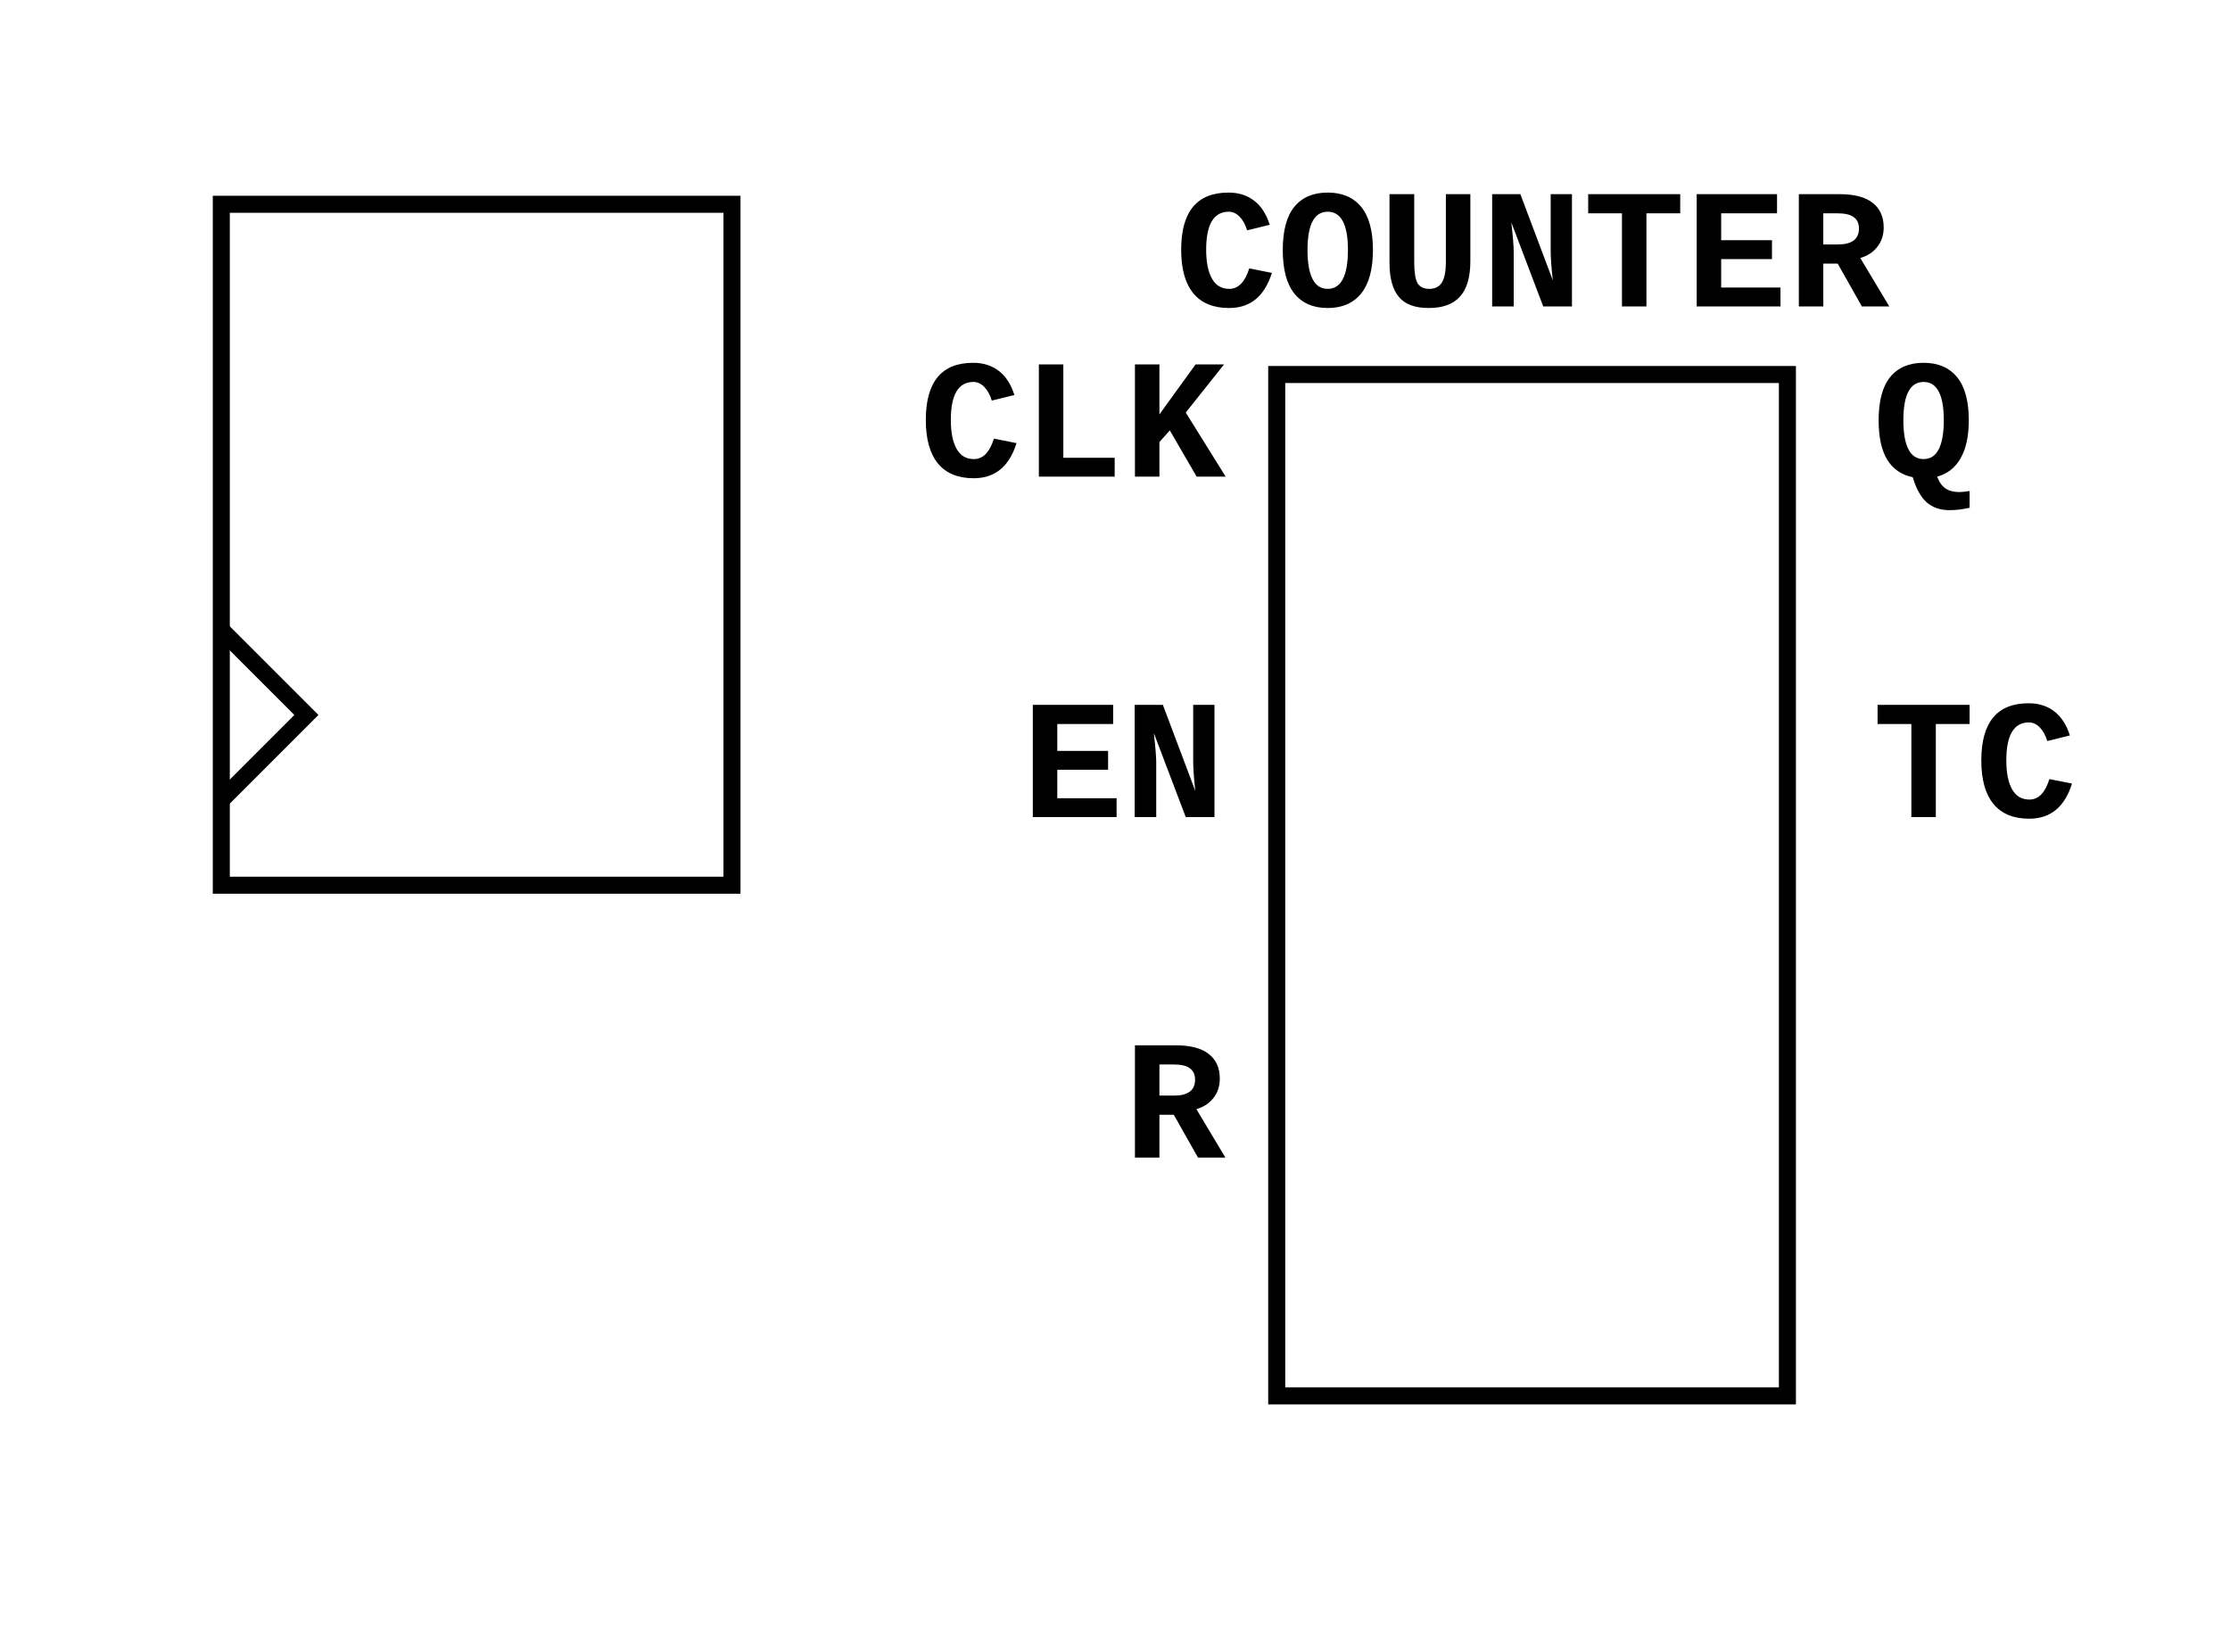
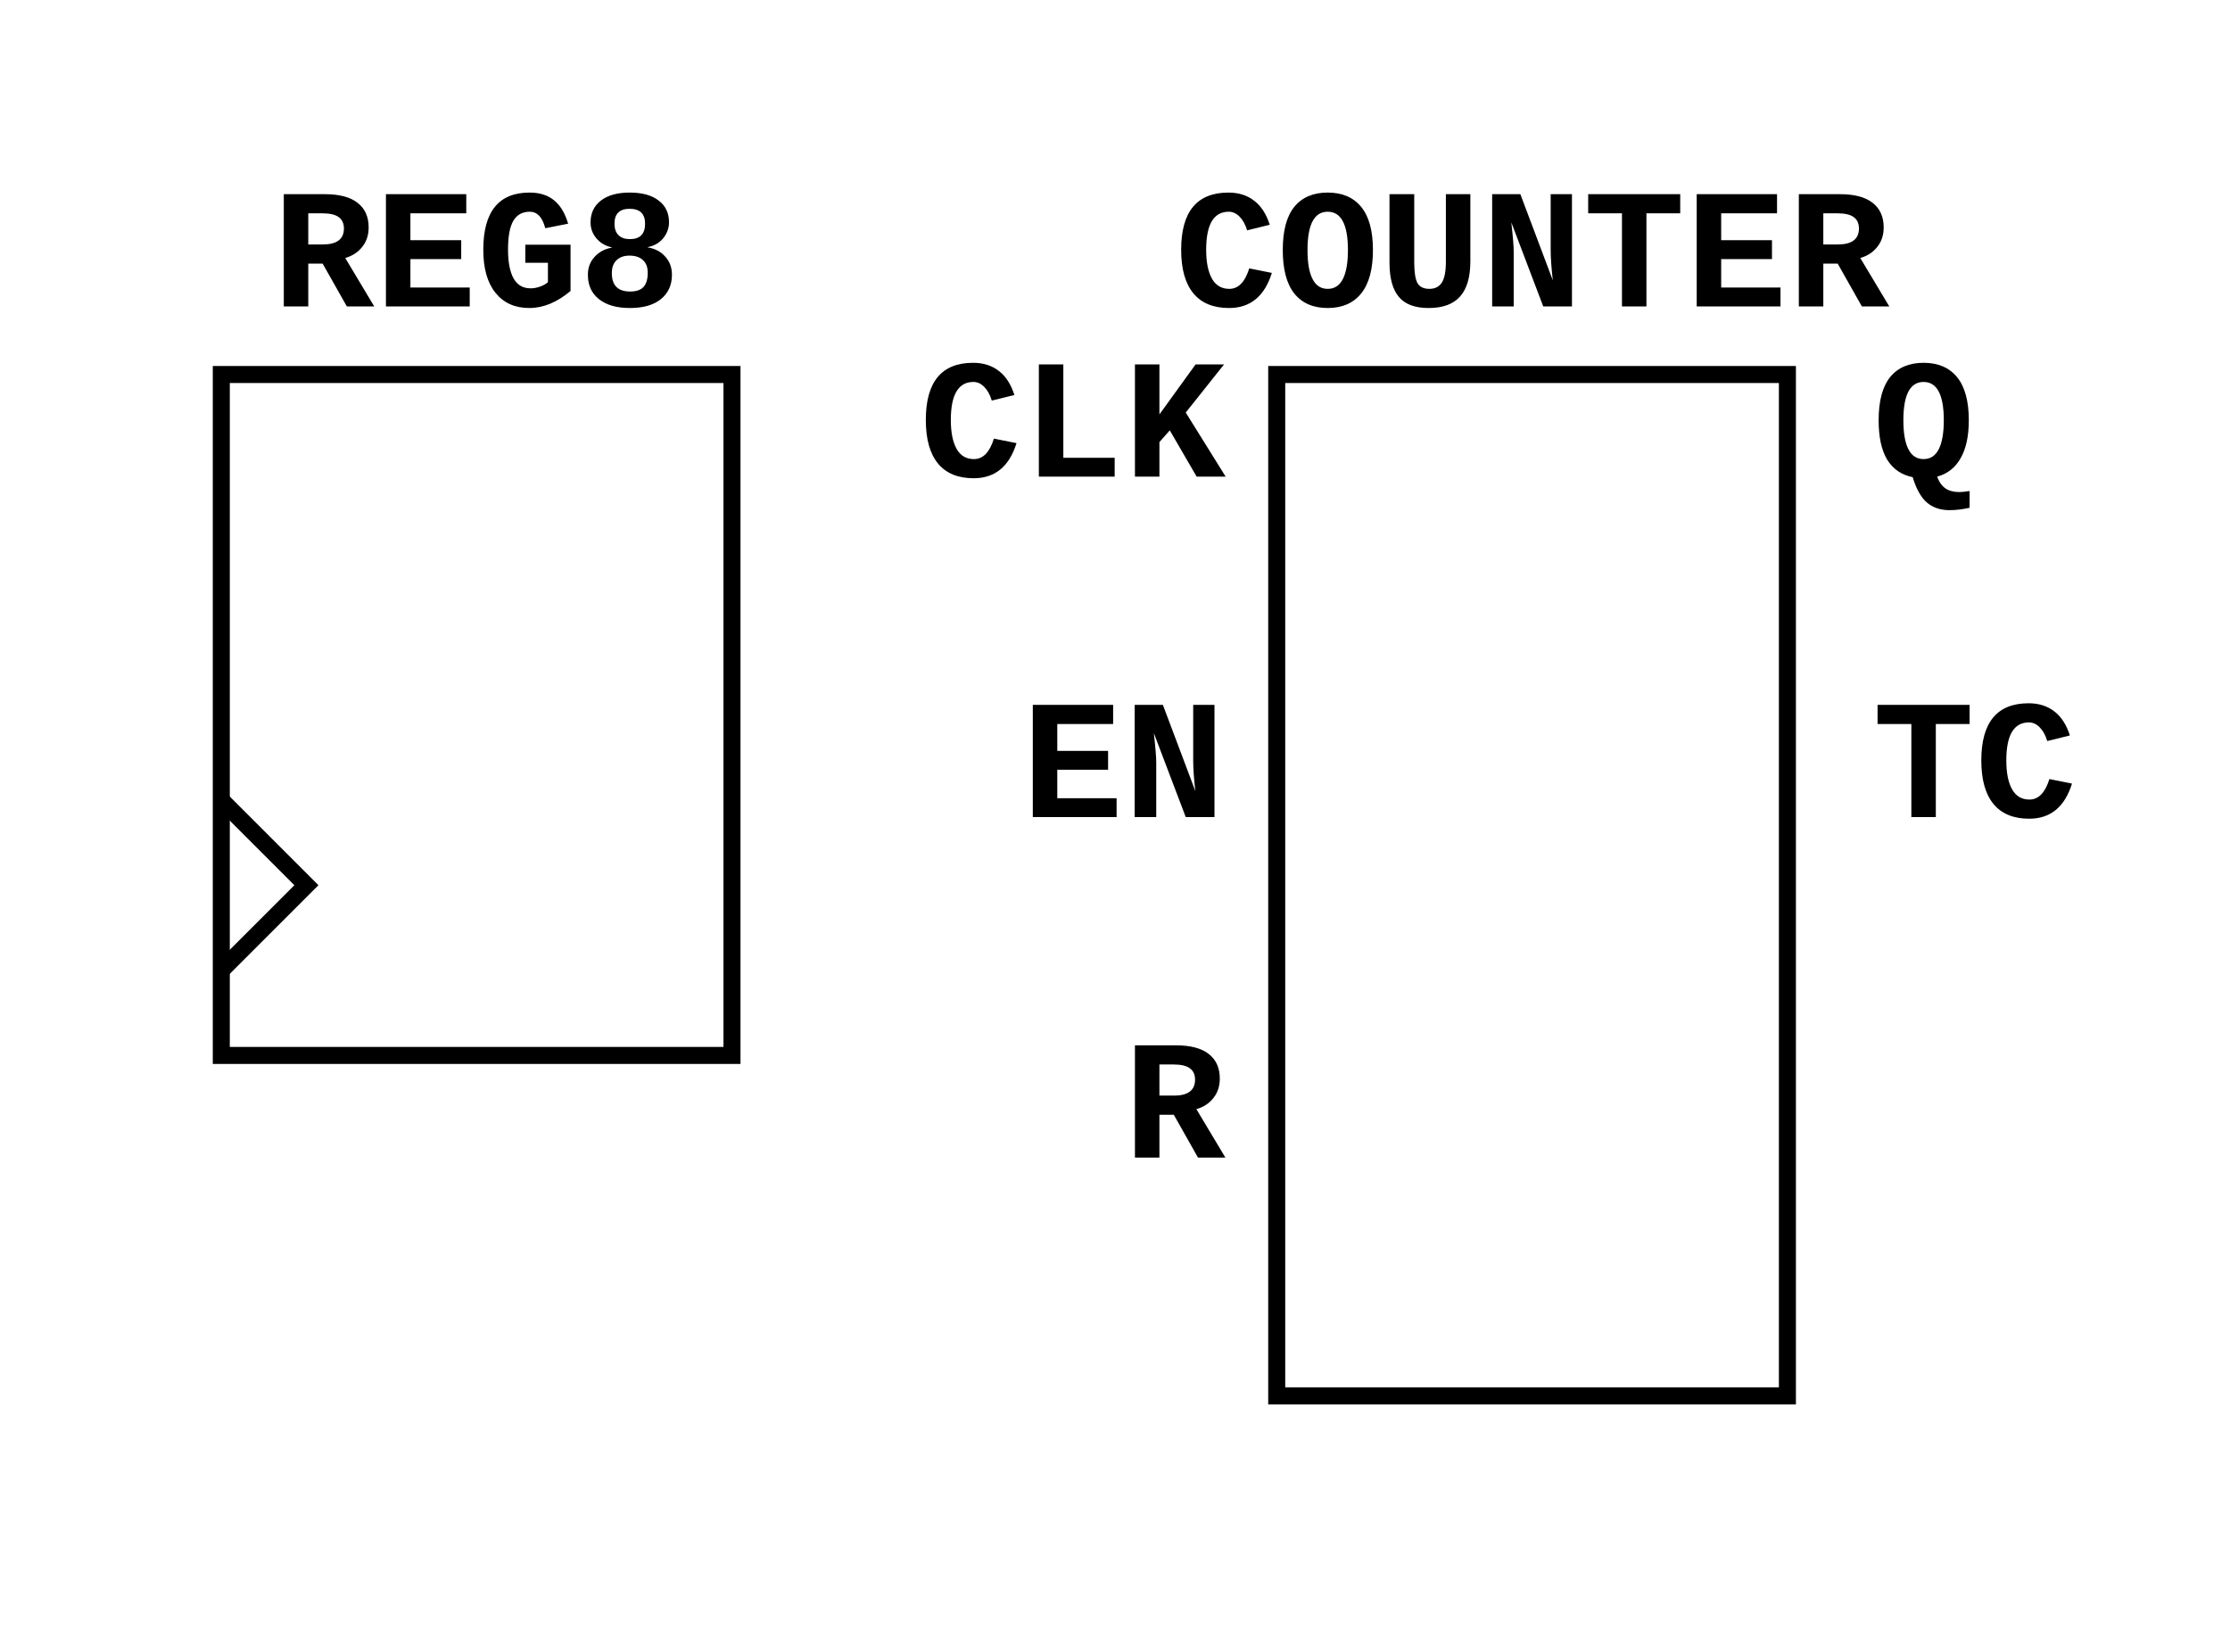
<svg xmlns="http://www.w3.org/2000/svg" xmlns:ns1="https://github.com/nturley/netlistsvg" width="131" height="97">
  <style>svg {
    stroke:#000;
    fill:none;
  }
  text {
    fill:#000;
    stroke:none;
    font-size:10px;
    font-weight: bold;
    font-family: "Courier New", monospace;
  }
  line {
      stroke-linecap: round;
  }
  .nodelabel {
    text-anchor: middle;
  }
  .inputPortLabel {
    text-anchor: end;
  }
  .splitjoinBody {
    fill:#000;
  }
  .net {
    marker-end: url(#arrow);
  }</style>
  <g ns1:type="generic" transform="translate(75,22)" ns1:width="30" ns1:height="40" id="cell_CTR4">
    <text x="15" y="-4" class="nodelabel cell_CTR4" ns1:attribute="ref">COUNTER</text>
    <rect width="30" height="60" ns1:generic="body" class="cell_CTR4" />
    <g transform="translate(0,10)" ns1:x="0" ns1:y="10" ns1:pid="in0" id="port_CTR4~CLK">
      <text x="-3" y="-4" class="inputPortLabel cell_CTR4">CLK</text>
    </g>
    <g transform="translate(0,30)" ns1:x="0" ns1:y="10" ns1:pid="in0" id="port_CTR4~EN">
      <text x="-3" y="-4" class="inputPortLabel cell_CTR4">EN</text>
    </g>
    <g transform="translate(0,50)" ns1:x="0" ns1:y="10" ns1:pid="in0" id="port_CTR4~R">
      <text x="-3" y="-4" class="inputPortLabel cell_CTR4">R</text>
    </g>
    <g transform="translate(30,10)" ns1:x="30" ns1:y="10" ns1:pid="out0" id="port_CTR4~Q">
      <text x="5" y="-4" style="fill:#000; stroke:none" class="cell_CTR4">Q</text>
    </g>
    <g transform="translate(30,30)" ns1:x="30" ns1:y="10" ns1:pid="out0" id="port_CTR4~TC">
      <text x="5" y="-4" style="fill:#000; stroke:none" class="cell_CTR4">TC</text>
    </g>
  </g>
-   <g ns1:type="dff" transform="translate(13,12)" ns1:width="30" ns1:height="40" id="cell_REG8">
+   <g ns1:type="dff" transform="translate(13,22)" ns1:width="30" ns1:height="40" id="cell_REG8">
+     <text x="15" y="-4" class="nodelabel cell_REG8" ns1:attribute="ref">REG8</text>
    <ns1:alias val="$dff" />
    <ns1:alias val="$_DFF_" />
    <ns1:alias val="$_DFF_P_" />
    <ns1:alias val="$adff" />
    <ns1:alias val="$_DFF_" />
    <ns1:alias val="$_DFF_P_" />
    <ns1:alias val="$sdff" />
    <ns1:alias val="$_DFF_" />
    <ns1:alias val="$_DFF_P_" />
    <rect width="30" height="40" x="0" y="0" class="cell_REG8" />
    <path d="M0,35 L5,30 L0,25" class="cell_REG8" />
    <g ns1:x="31" ns1:y="10" ns1:pid="Q" />
    <g ns1:x="-1" ns1:y="30" ns1:pid="CLK" />
    <g ns1:x="-1" ns1:y="30" ns1:pid="C" />
    <g ns1:x="-1" ns1:y="10" ns1:pid="D" />
    <g ns1:x="15" ns1:y="40" ns1:pid="ARST" />
    <g ns1:x="15" ns1:y="40" ns1:pid="SRST" />
  </g>
</svg>
